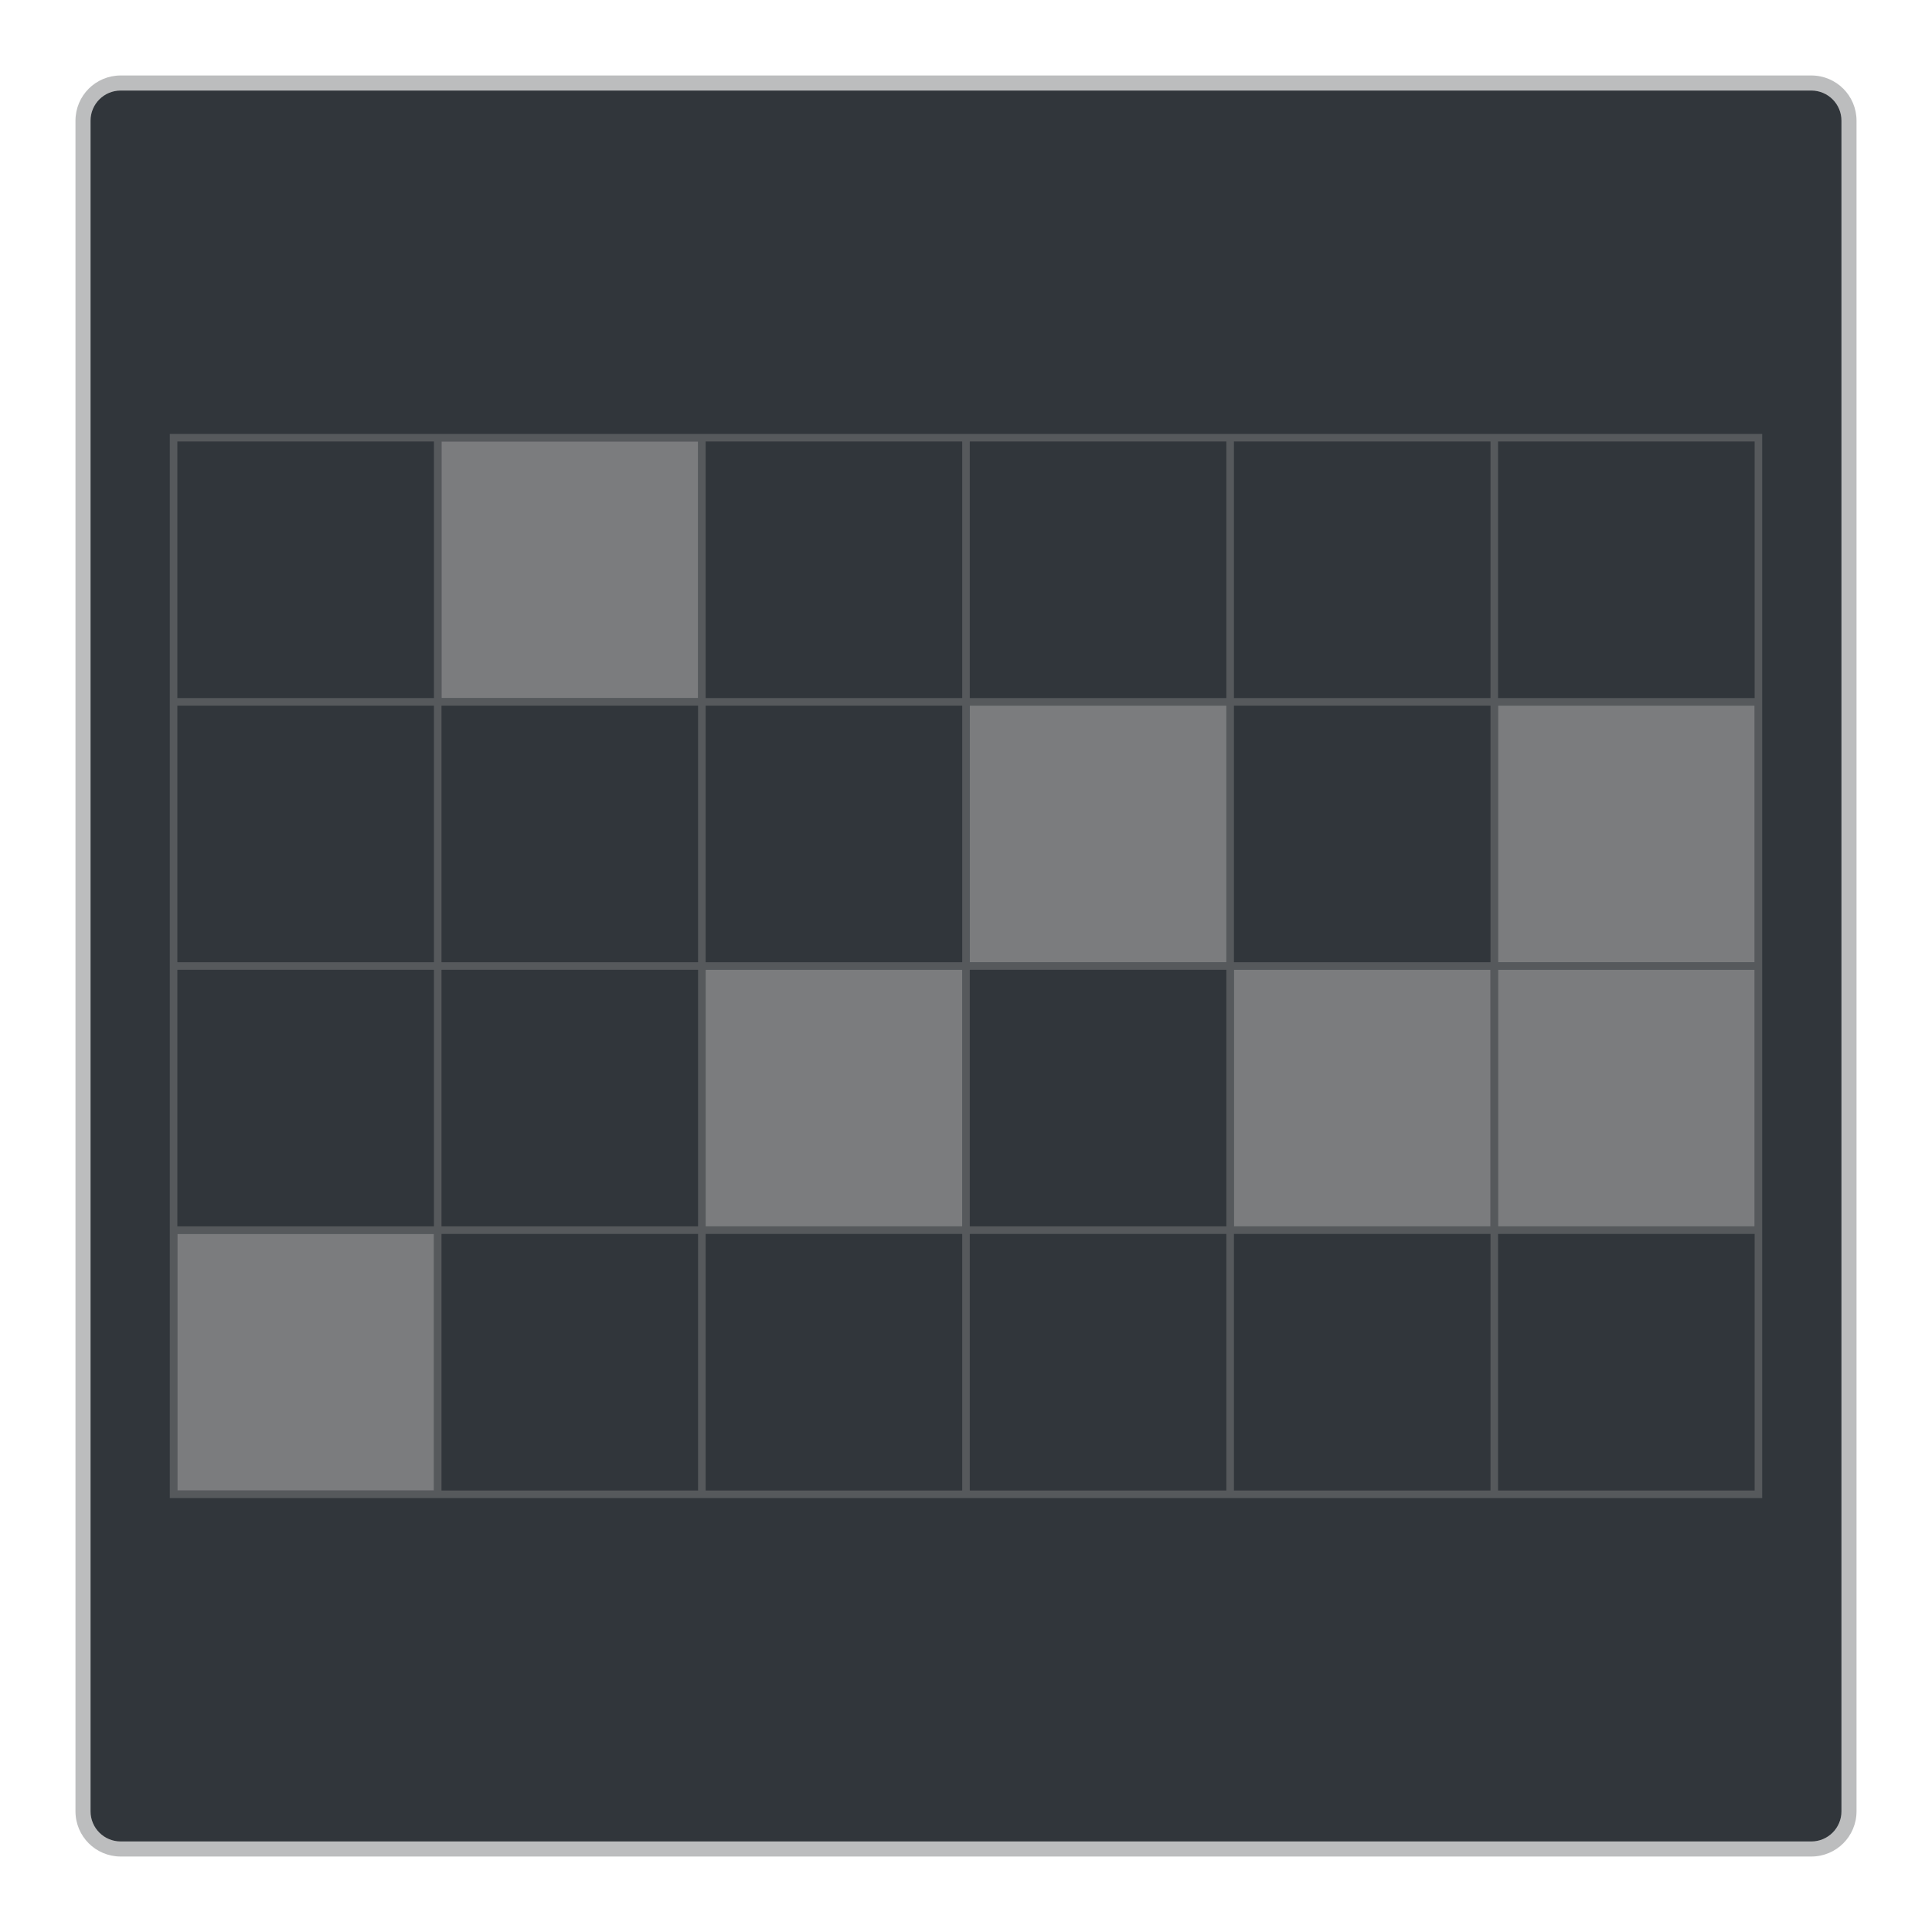
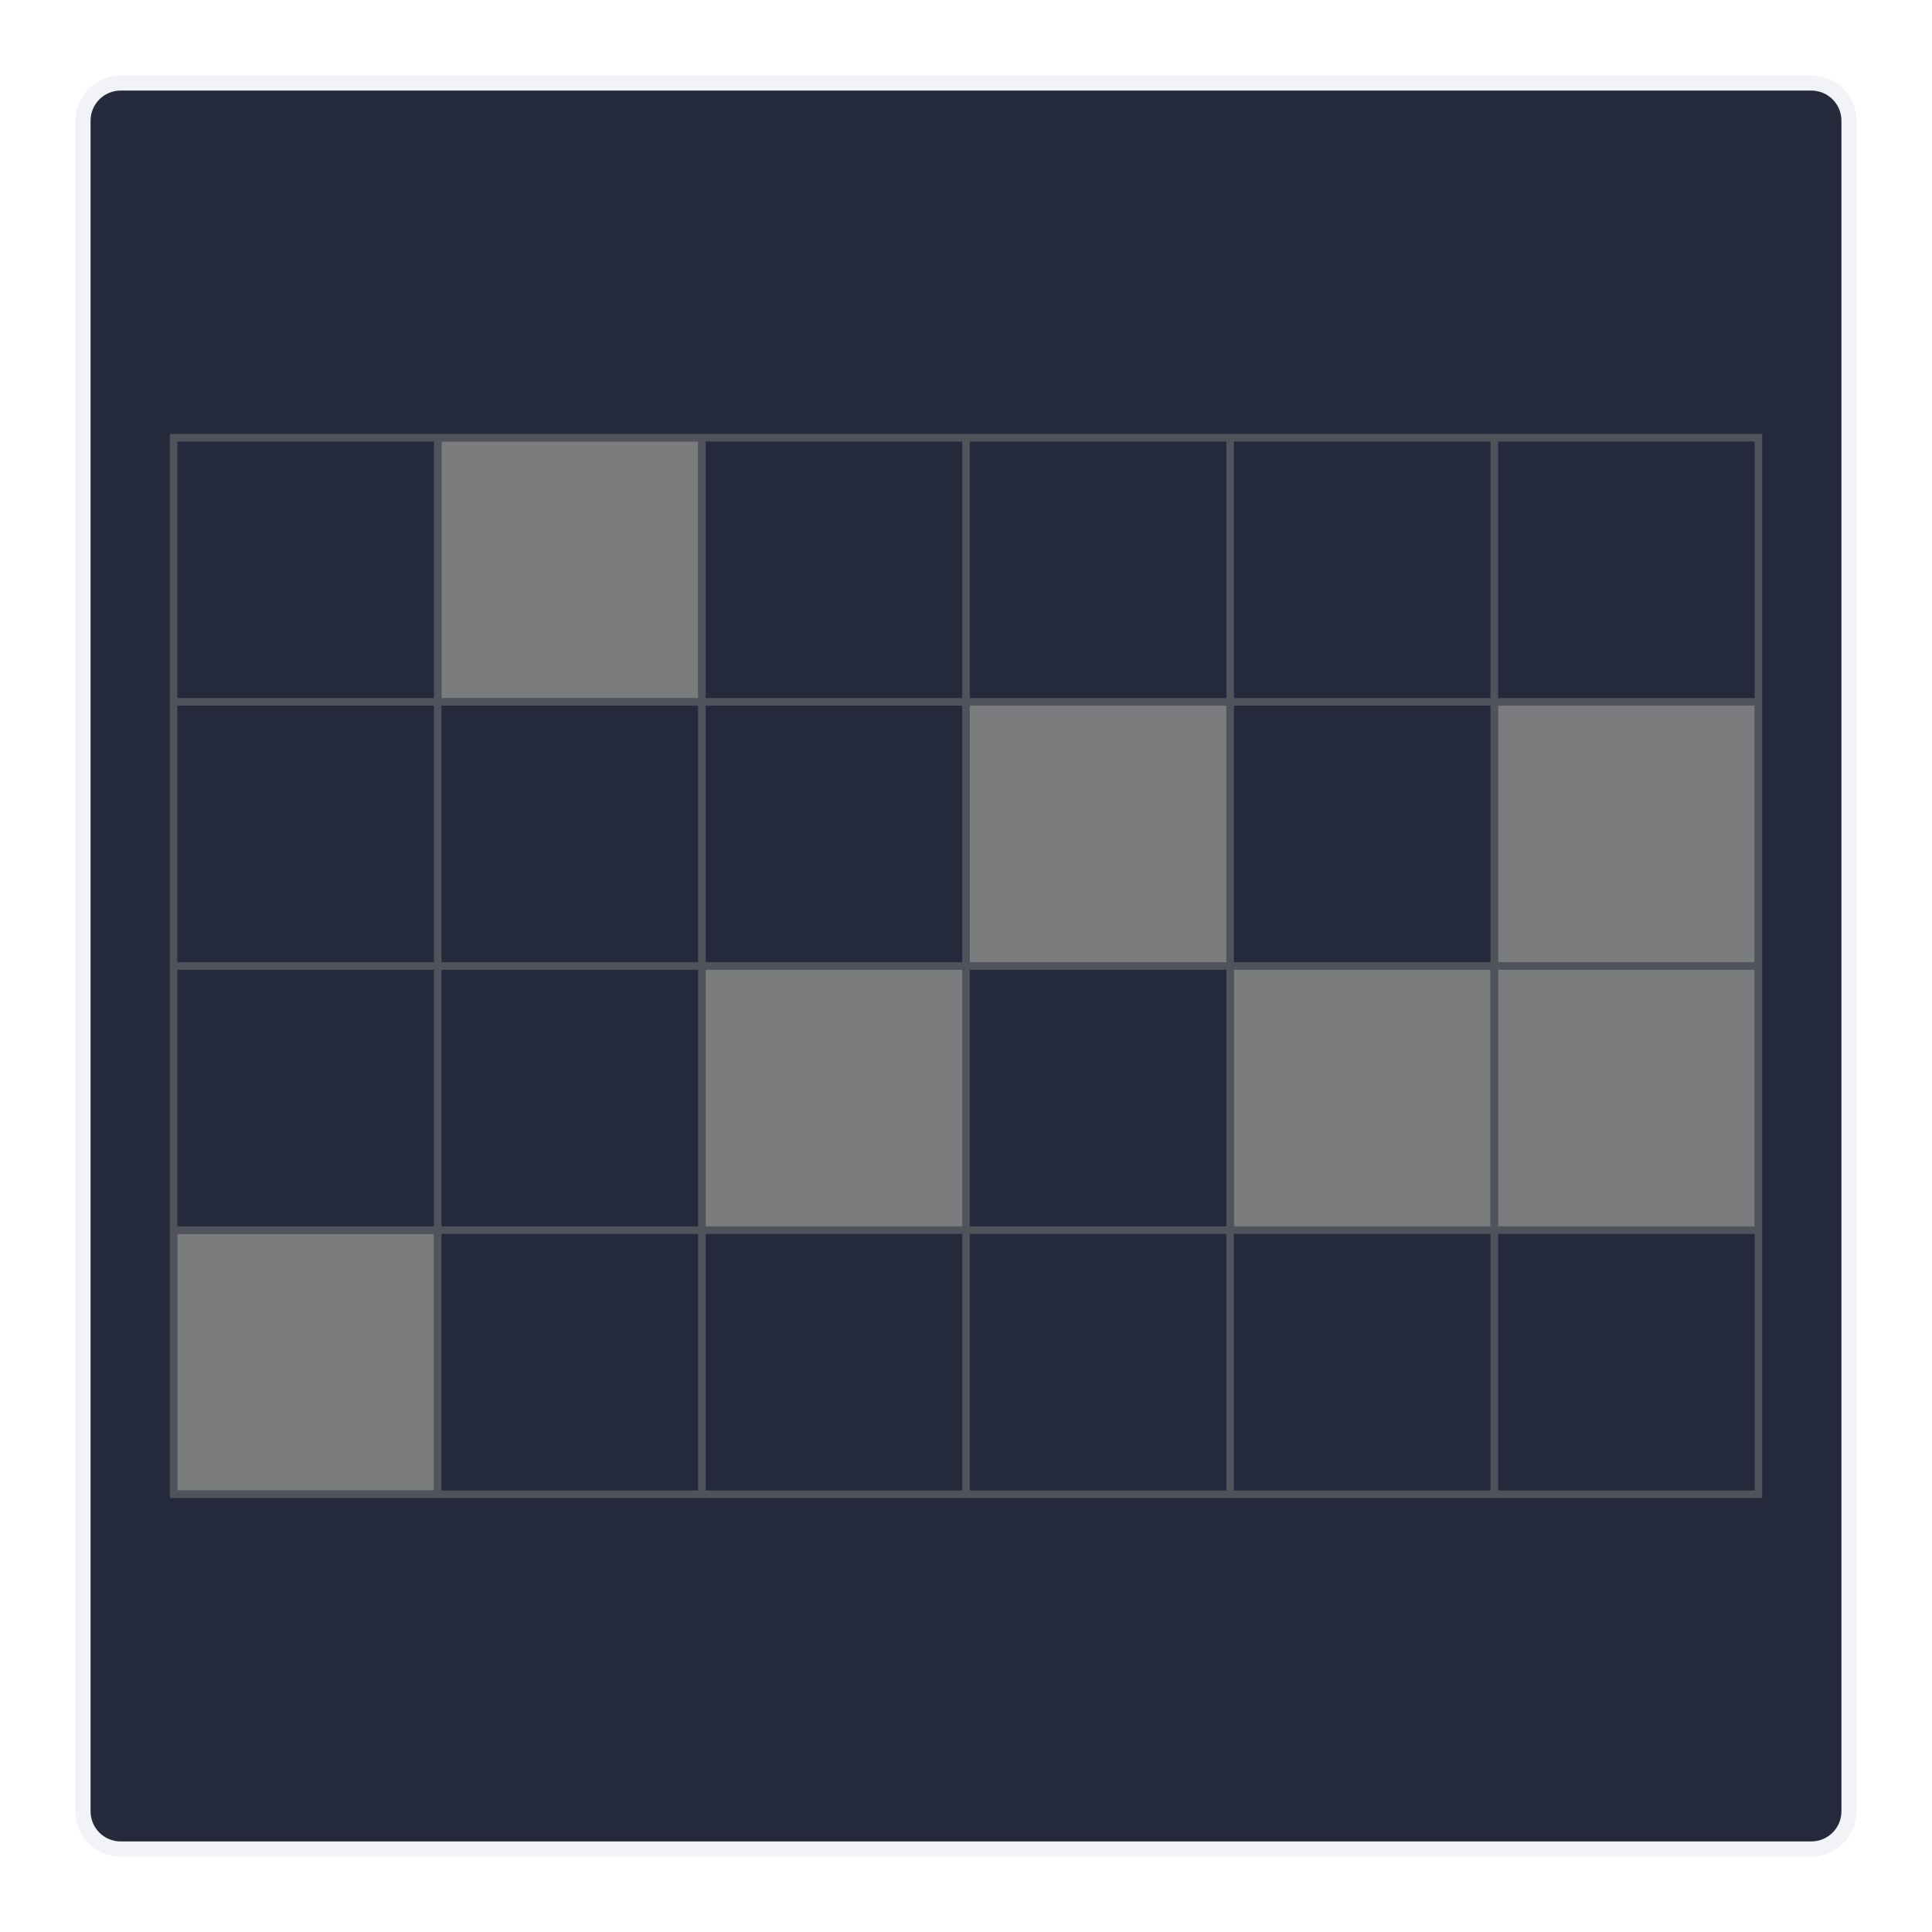
- <svg xmlns="http://www.w3.org/2000/svg" viewBox="0 0 256 256">
+ <svg xmlns="http://www.w3.org/2000/svg" viewBox="0 0 256 256" version="1.1" id="svg8">
  <defs id="defs4">
    <style id="current-color-scheme" type="text/css">
      .ColorScheme-Text {
        color:#7B7C7E;
      }
      .ColorScheme-Background{
        color:#31363b;
      }
      .ColorScheme-Highlight{
        color:#3DAEE6;
      }
      .ColorScheme-ViewText {
        color:#7B7C7E;
      }
      .ColorScheme-ViewBackground{
        color:#FCFCFC;
      }
      .ColorScheme-ViewHover {
        color:#3DAEE6;
      }
      .ColorScheme-ViewFocus{
        color:#1E92FF;
      }
      .ColorScheme-ButtonText {
        color:#7B7C7E;
      }
      .ColorScheme-ButtonBackground{
        color:#31363b;
      }
      .ColorScheme-ButtonHover {
        color:#3DAEE6;
      }
      .ColorScheme-ButtonFocus{
        color:#1E92FF;
      }
      </style>
  </defs>
-   <path style="fill:currentColor;fill-opacity:0.5;stroke:none" d="m 16,10 224,0 c 3.324,0 6,2.676 6,6 l 0,224 c 0,3.324 -2.676,6 -6,6 l -224,0 c -3.324,0 -6,-2.676 -6,-6 L 10,16 c 0,-3.324 2.676,-6 6,-6 z" class="ColorScheme-ButtonText" id="rect4240" />
-   <path style="fill:currentColor;fill-opacity:1;stroke:none" d="m 16,12 224,0 c 2.216,0 4,1.784 4,4 l 0,224 c 0,2.216 -1.784,4 -4,4 l -224,0 c -2.216,0 -4,-1.784 -4,-4 L 12,16 c 0,-2.216 1.784,-4 4,-4 z" class="ColorScheme-Background" id="rect4238" />
+   <path style="fill:#c0c6d8;fill-opacity:0.2;stroke:none" d="m 16,10 224,0 c 3.324,0 6,2.676 6,6 l 0,224 c 0,3.324 -2.676,6 -6,6 l -224,0 c -3.324,0 -6,-2.676 -6,-6 L 10,16 c 0,-3.324 2.676,-6 6,-6 z" class="ColorScheme-ButtonText" id="rect4240" />
+   <path style="fill:#242a3b;fill-opacity:1;stroke:none" d="m 16,12 224,0 c 2.216,0 4,1.784 4,4 l 0,224 c 0,2.216 -1.784,4 -4,4 l -224,0 c -2.216,0 -4,-1.784 -4,-4 L 12,16 c 0,-2.216 1.784,-4 4,-4 z" class="ColorScheme-Background" id="rect4238" />
  <path style="opacity:0.5;fill:currentColor;fill-opacity:1;stroke:none" d="m 22.5,57.5 0,141 1,0 209,0 1,0 0,-141 -1,0 -209,0 -1,0 z m 1,1 34,0 0,34 -34,0 0,-34 z m 35,0 34,0 0,34 -34,0 0,-34 z m 35,0 34,0 0,34 -34,0 0,-34 z m 35,0 34,0 0,34 -34,0 0,-34 z m 35,0 34,0 0,34 -34,0 0,-34 z m 35,0 34,0 0,34 -34,0 0,-34 z m -175,35 34,0 0,34 -34,0 0,-34 z m 35,0 34,0 0,34 -34,0 0,-34 z m 35,0 34,0 0,34 -34,0 0,-34 z m 35,0 34,0 0,34 -34,0 0,-34 z m 35,0 34,0 0,34 -34,0 0,-34 z m 35,0 34,0 0,34 -34,0 0,-34 z m -175,35 34,0 0,34 -34,0 0,-34 z m 35,0 34,0 0,34 -34,0 0,-34 z m 35,0 34,0 0,34 -34,0 0,-34 z m 35,0 34,0 0,34 -34,0 0,-34 z m 35,0 34,0 0,34 -34,0 0,-34 z m 35,0 34,0 0,34 -34,0 0,-34 z m -175,35 34,0 0,34 -34,0 0,-34 z m 35,0 34,0 0,34 -34,0 0,-34 z m 35,0 34,0 0,34 -34,0 0,-34 z m 35,0 34,0 0,34 -34,0 0,-34 z m 35,0 34,0 0,34 -34,0 0,-34 z m 35,0 34,0 0,34 -34,0 0,-34 z" class="ColorScheme-Text" id="rect4603-4" />
  <path style="opacity:1;fill:currentColor;fill-opacity:1;stroke:none" d="m 58.5,58.5 0,34 34,0 0,-34 -34,0 z m 70,35 0,34 34,0 0,-34 -34,0 z m 70,0 0,34 34,0 0,-34 -34,0 z m -105,35 0,34 34,0 0,-34 -34,0 z m 70,0 0,34 34,0 0,-34 -34,0 z m 35,0 0,34 34,0 0,-34 -34,0 z m -175,35 0,34 34,0 0,-34 -34,0 z" class="ColorScheme-Text" id="rect4700-4" />
</svg>
